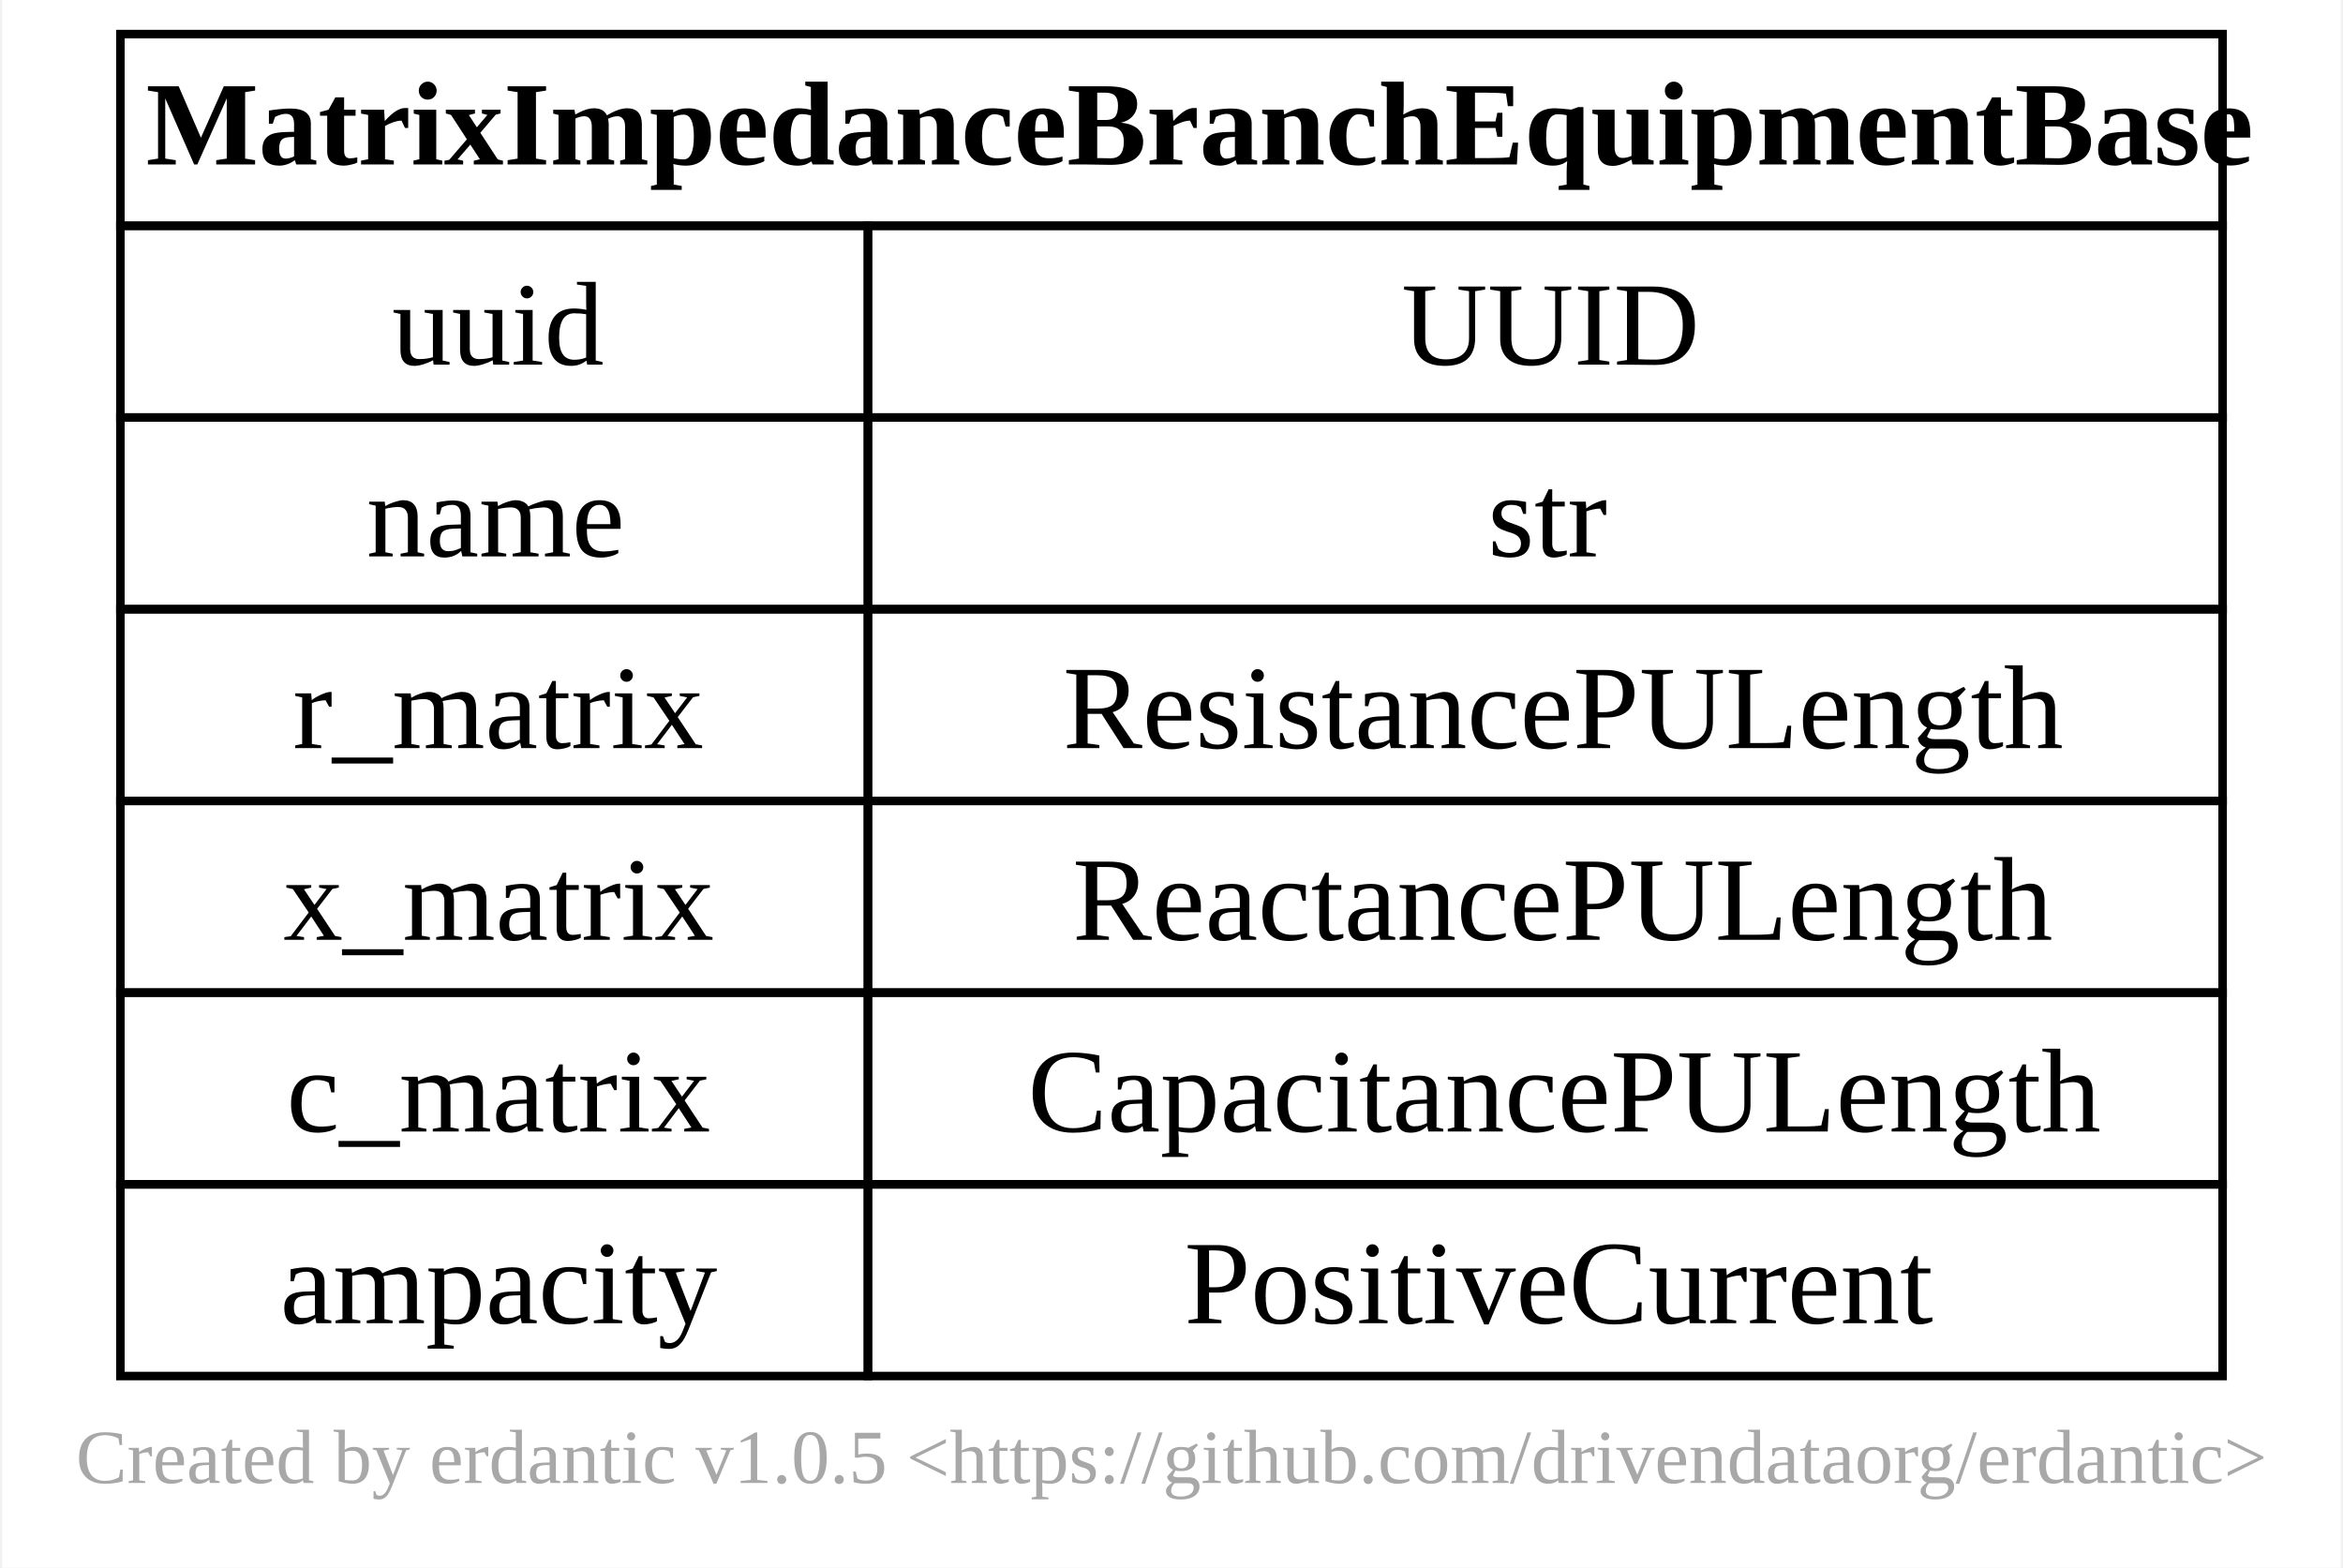
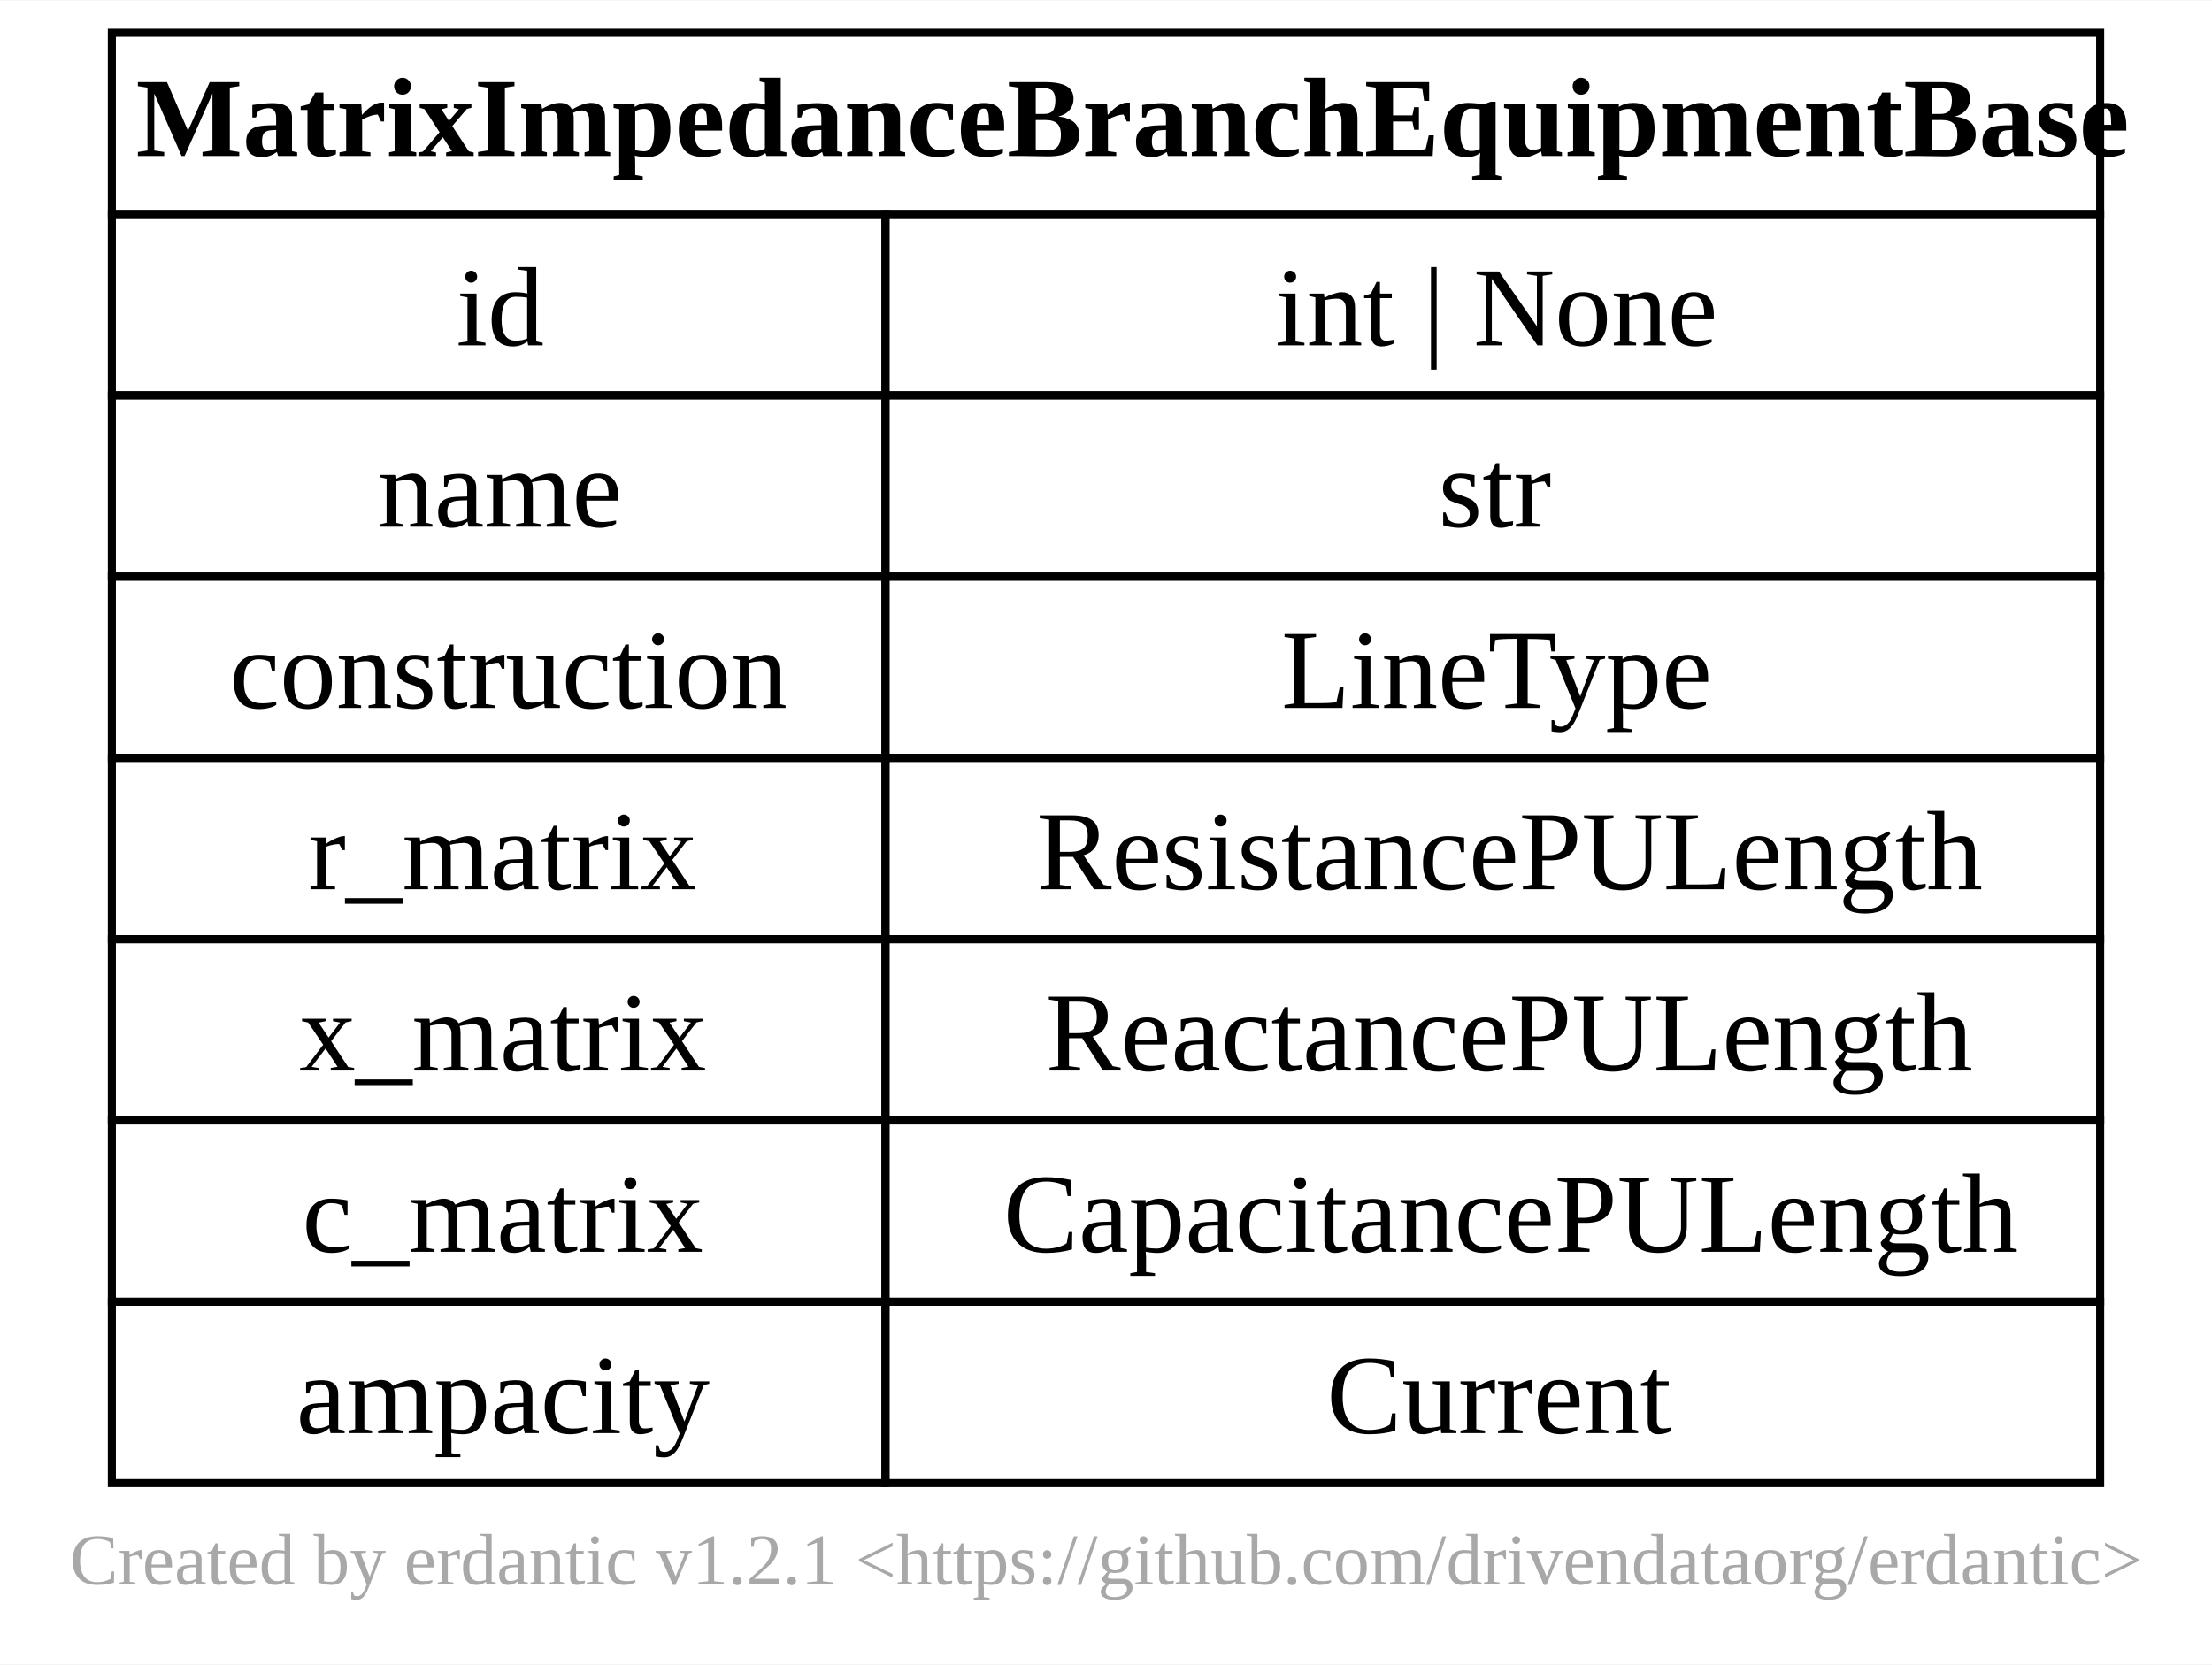
- <svg xmlns="http://www.w3.org/2000/svg" xmlns:xlink="http://www.w3.org/1999/xlink" width="275pt" height="184pt" viewBox="0.00 0.00 274.50 184.00">
-   <g id="graph0" class="graph" transform="scale(1 1) rotate(0) translate(4 180)">
-     <polygon fill="white" stroke="none" points="-4,4 -4,-180 270.5,-180 270.5,4 -4,4" />
-     <text text-anchor="middle" x="133.25" y="-5.95" font-family="Times New Roman,Times,Liberation Serif,serif" font-size="9.00" fill="#a8a8a8">Created by erdantic v1.0.5 &lt;https://github.com/drivendataorg/erdantic&gt;</text>
+ <svg xmlns="http://www.w3.org/2000/svg" xmlns:xlink="http://www.w3.org/1999/xlink" width="275pt" height="207pt" viewBox="0.00 0.00 274.50 206.50">
+   <g id="graph0" class="graph" transform="scale(1 1) rotate(0) translate(4 202.5)">
+     <polygon fill="white" stroke="none" points="-4,4 -4,-202.5 270.5,-202.5 270.5,4 -4,4" />
+     <text text-anchor="middle" x="133.25" y="-5.95" font-family="Times New Roman,Times,Liberation Serif,serif" font-size="9.00" fill="#a8a8a8">Created by erdantic v1.2.1 &lt;https://github.com/drivendataorg/erdantic&gt;</text>
    <g id="node1" class="node">
      <g id="a_node1">
        <a xlink:title="gdm.systems.distribution.equipment.base.matrix_impedance_branch_equipment_base.MatrixImpedanceBranchEquipmentBase&#10;&#10;Data model for impedance based branch.&#10;">
-           <polygon fill="none" stroke="black" points="9.88,-153.5 9.88,-176 256.62,-176 256.62,-153.5 9.88,-153.5" />
-           <text text-anchor="start" x="12.88" y="-160.7" font-family="Times New Roman,Times,Liberation Serif,serif" font-weight="bold" font-size="14.00">MatrixImpedanceBranchEquipmentBase</text>
-           <polygon fill="none" stroke="black" points="9.88,-131 9.88,-153.5 97.62,-153.5 97.62,-131 9.88,-131" />
-           <text text-anchor="start" x="41.75" y="-137.2" font-family="Times New Roman,Times,Liberation Serif,serif" font-size="14.00">uuid</text>
-           <polygon fill="none" stroke="black" points="97.62,-131 97.62,-153.5 256.62,-153.5 256.62,-131 97.62,-131" />
-           <text text-anchor="start" x="160.25" y="-137.2" font-family="Times New Roman,Times,Liberation Serif,serif" font-size="14.00">UUID</text>
-           <polygon fill="none" stroke="black" points="9.88,-108.5 9.88,-131 97.62,-131 97.62,-108.5 9.88,-108.5" />
-           <text text-anchor="start" x="38.75" y="-114.7" font-family="Times New Roman,Times,Liberation Serif,serif" font-size="14.00">name</text>
-           <polygon fill="none" stroke="black" points="97.62,-108.5 97.62,-131 256.62,-131 256.62,-108.5 97.62,-108.5" />
-           <text text-anchor="start" x="170.38" y="-114.7" font-family="Times New Roman,Times,Liberation Serif,serif" font-size="14.00">str</text>
-           <polygon fill="none" stroke="black" points="9.88,-86 9.88,-108.5 97.62,-108.5 97.62,-86 9.88,-86" />
-           <text text-anchor="start" x="30.12" y="-92.2" font-family="Times New Roman,Times,Liberation Serif,serif" font-size="14.00">r_matrix</text>
-           <polygon fill="none" stroke="black" points="97.62,-86 97.62,-108.5 256.62,-108.5 256.62,-86 97.62,-86" />
-           <text text-anchor="start" x="120.5" y="-92.2" font-family="Times New Roman,Times,Liberation Serif,serif" font-size="14.00">ResistancePULength</text>
-           <polygon fill="none" stroke="black" points="9.88,-63.5 9.88,-86 97.62,-86 97.62,-63.5 9.88,-63.5" />
-           <text text-anchor="start" x="29" y="-69.7" font-family="Times New Roman,Times,Liberation Serif,serif" font-size="14.00">x_matrix</text>
-           <polygon fill="none" stroke="black" points="97.62,-63.5 97.62,-86 256.62,-86 256.62,-63.5 97.62,-63.5" />
-           <text text-anchor="start" x="121.62" y="-69.7" font-family="Times New Roman,Times,Liberation Serif,serif" font-size="14.00">ReactancePULength</text>
-           <polygon fill="none" stroke="black" points="9.88,-41 9.88,-63.5 97.62,-63.5 97.62,-41 9.88,-41" />
-           <text text-anchor="start" x="29.38" y="-47.2" font-family="Times New Roman,Times,Liberation Serif,serif" font-size="14.00">c_matrix</text>
-           <polygon fill="none" stroke="black" points="97.62,-41 97.62,-63.5 256.62,-63.5 256.62,-41 97.62,-41" />
-           <text text-anchor="start" x="116.38" y="-47.2" font-family="Times New Roman,Times,Liberation Serif,serif" font-size="14.00">CapacitancePULength</text>
-           <polygon fill="none" stroke="black" points="9.88,-18.5 9.88,-41 97.62,-41 97.62,-18.5 9.88,-18.5" />
-           <text text-anchor="start" x="28.62" y="-24.7" font-family="Times New Roman,Times,Liberation Serif,serif" font-size="14.00">ampacity</text>
-           <polygon fill="none" stroke="black" points="97.62,-18.5 97.62,-41 256.62,-41 256.62,-18.5 97.62,-18.5" />
-           <text text-anchor="start" x="134.75" y="-24.7" font-family="Times New Roman,Times,Liberation Serif,serif" font-size="14.00">PositiveCurrent</text>
+           <polygon fill="none" stroke="black" points="9.88,-176 9.88,-198.5 256.62,-198.5 256.62,-176 9.88,-176" />
+           <text text-anchor="start" x="12.88" y="-183.2" font-family="Times New Roman,Times,Liberation Serif,serif" font-weight="bold" font-size="14.00">MatrixImpedanceBranchEquipmentBase</text>
+           <polygon fill="none" stroke="black" points="9.88,-153.5 9.88,-176 105.88,-176 105.88,-153.5 9.88,-153.5" />
+           <text text-anchor="start" x="52.62" y="-159.7" font-family="Times New Roman,Times,Liberation Serif,serif" font-size="14.00">id</text>
+           <polygon fill="none" stroke="black" points="105.88,-153.5 105.88,-176 256.62,-176 256.62,-153.5 105.88,-153.5" />
+           <text text-anchor="start" x="154.25" y="-159.7" font-family="Times New Roman,Times,Liberation Serif,serif" font-size="14.00">int | None</text>
+           <polygon fill="none" stroke="black" points="9.88,-131 9.88,-153.5 105.88,-153.5 105.88,-131 9.88,-131" />
+           <text text-anchor="start" x="42.88" y="-137.2" font-family="Times New Roman,Times,Liberation Serif,serif" font-size="14.00">name</text>
+           <polygon fill="none" stroke="black" points="105.88,-131 105.88,-153.5 256.62,-153.5 256.62,-131 105.88,-131" />
+           <text text-anchor="start" x="174.5" y="-137.2" font-family="Times New Roman,Times,Liberation Serif,serif" font-size="14.00">str</text>
+           <polygon fill="none" stroke="black" points="9.88,-108.5 9.88,-131 105.88,-131 105.88,-108.5 9.88,-108.5" />
+           <text text-anchor="start" x="24.5" y="-114.7" font-family="Times New Roman,Times,Liberation Serif,serif" font-size="14.00">construction</text>
+           <polygon fill="none" stroke="black" points="105.88,-108.5 105.88,-131 256.62,-131 256.62,-108.5 105.88,-108.5" />
+           <text text-anchor="start" x="155" y="-114.7" font-family="Times New Roman,Times,Liberation Serif,serif" font-size="14.00">LineType</text>
+           <polygon fill="none" stroke="black" points="9.88,-86 9.88,-108.5 105.88,-108.5 105.88,-86 9.88,-86" />
+           <text text-anchor="start" x="34.25" y="-92.2" font-family="Times New Roman,Times,Liberation Serif,serif" font-size="14.00">r_matrix</text>
+           <polygon fill="none" stroke="black" points="105.88,-86 105.88,-108.5 256.62,-108.5 256.62,-86 105.88,-86" />
+           <text text-anchor="start" x="124.62" y="-92.2" font-family="Times New Roman,Times,Liberation Serif,serif" font-size="14.00">ResistancePULength</text>
+           <polygon fill="none" stroke="black" points="9.88,-63.5 9.88,-86 105.88,-86 105.88,-63.5 9.88,-63.5" />
+           <text text-anchor="start" x="33.12" y="-69.7" font-family="Times New Roman,Times,Liberation Serif,serif" font-size="14.00">x_matrix</text>
+           <polygon fill="none" stroke="black" points="105.88,-63.5 105.88,-86 256.62,-86 256.62,-63.5 105.88,-63.5" />
+           <text text-anchor="start" x="125.75" y="-69.7" font-family="Times New Roman,Times,Liberation Serif,serif" font-size="14.00">ReactancePULength</text>
+           <polygon fill="none" stroke="black" points="9.88,-41 9.88,-63.5 105.88,-63.5 105.88,-41 9.88,-41" />
+           <text text-anchor="start" x="33.5" y="-47.2" font-family="Times New Roman,Times,Liberation Serif,serif" font-size="14.00">c_matrix</text>
+           <polygon fill="none" stroke="black" points="105.88,-41 105.88,-63.5 256.62,-63.5 256.62,-41 105.88,-41" />
+           <text text-anchor="start" x="120.5" y="-47.2" font-family="Times New Roman,Times,Liberation Serif,serif" font-size="14.00">CapacitancePULength</text>
+           <polygon fill="none" stroke="black" points="9.88,-18.5 9.88,-41 105.88,-41 105.88,-18.5 9.88,-18.5" />
+           <text text-anchor="start" x="32.75" y="-24.7" font-family="Times New Roman,Times,Liberation Serif,serif" font-size="14.00">ampacity</text>
+           <polygon fill="none" stroke="black" points="105.88,-18.5 105.88,-41 256.62,-41 256.62,-18.5 105.88,-18.5" />
+           <text text-anchor="start" x="160.62" y="-24.7" font-family="Times New Roman,Times,Liberation Serif,serif" font-size="14.00">Current</text>
        </a>
      </g>
    </g>
  </g>
</svg>
